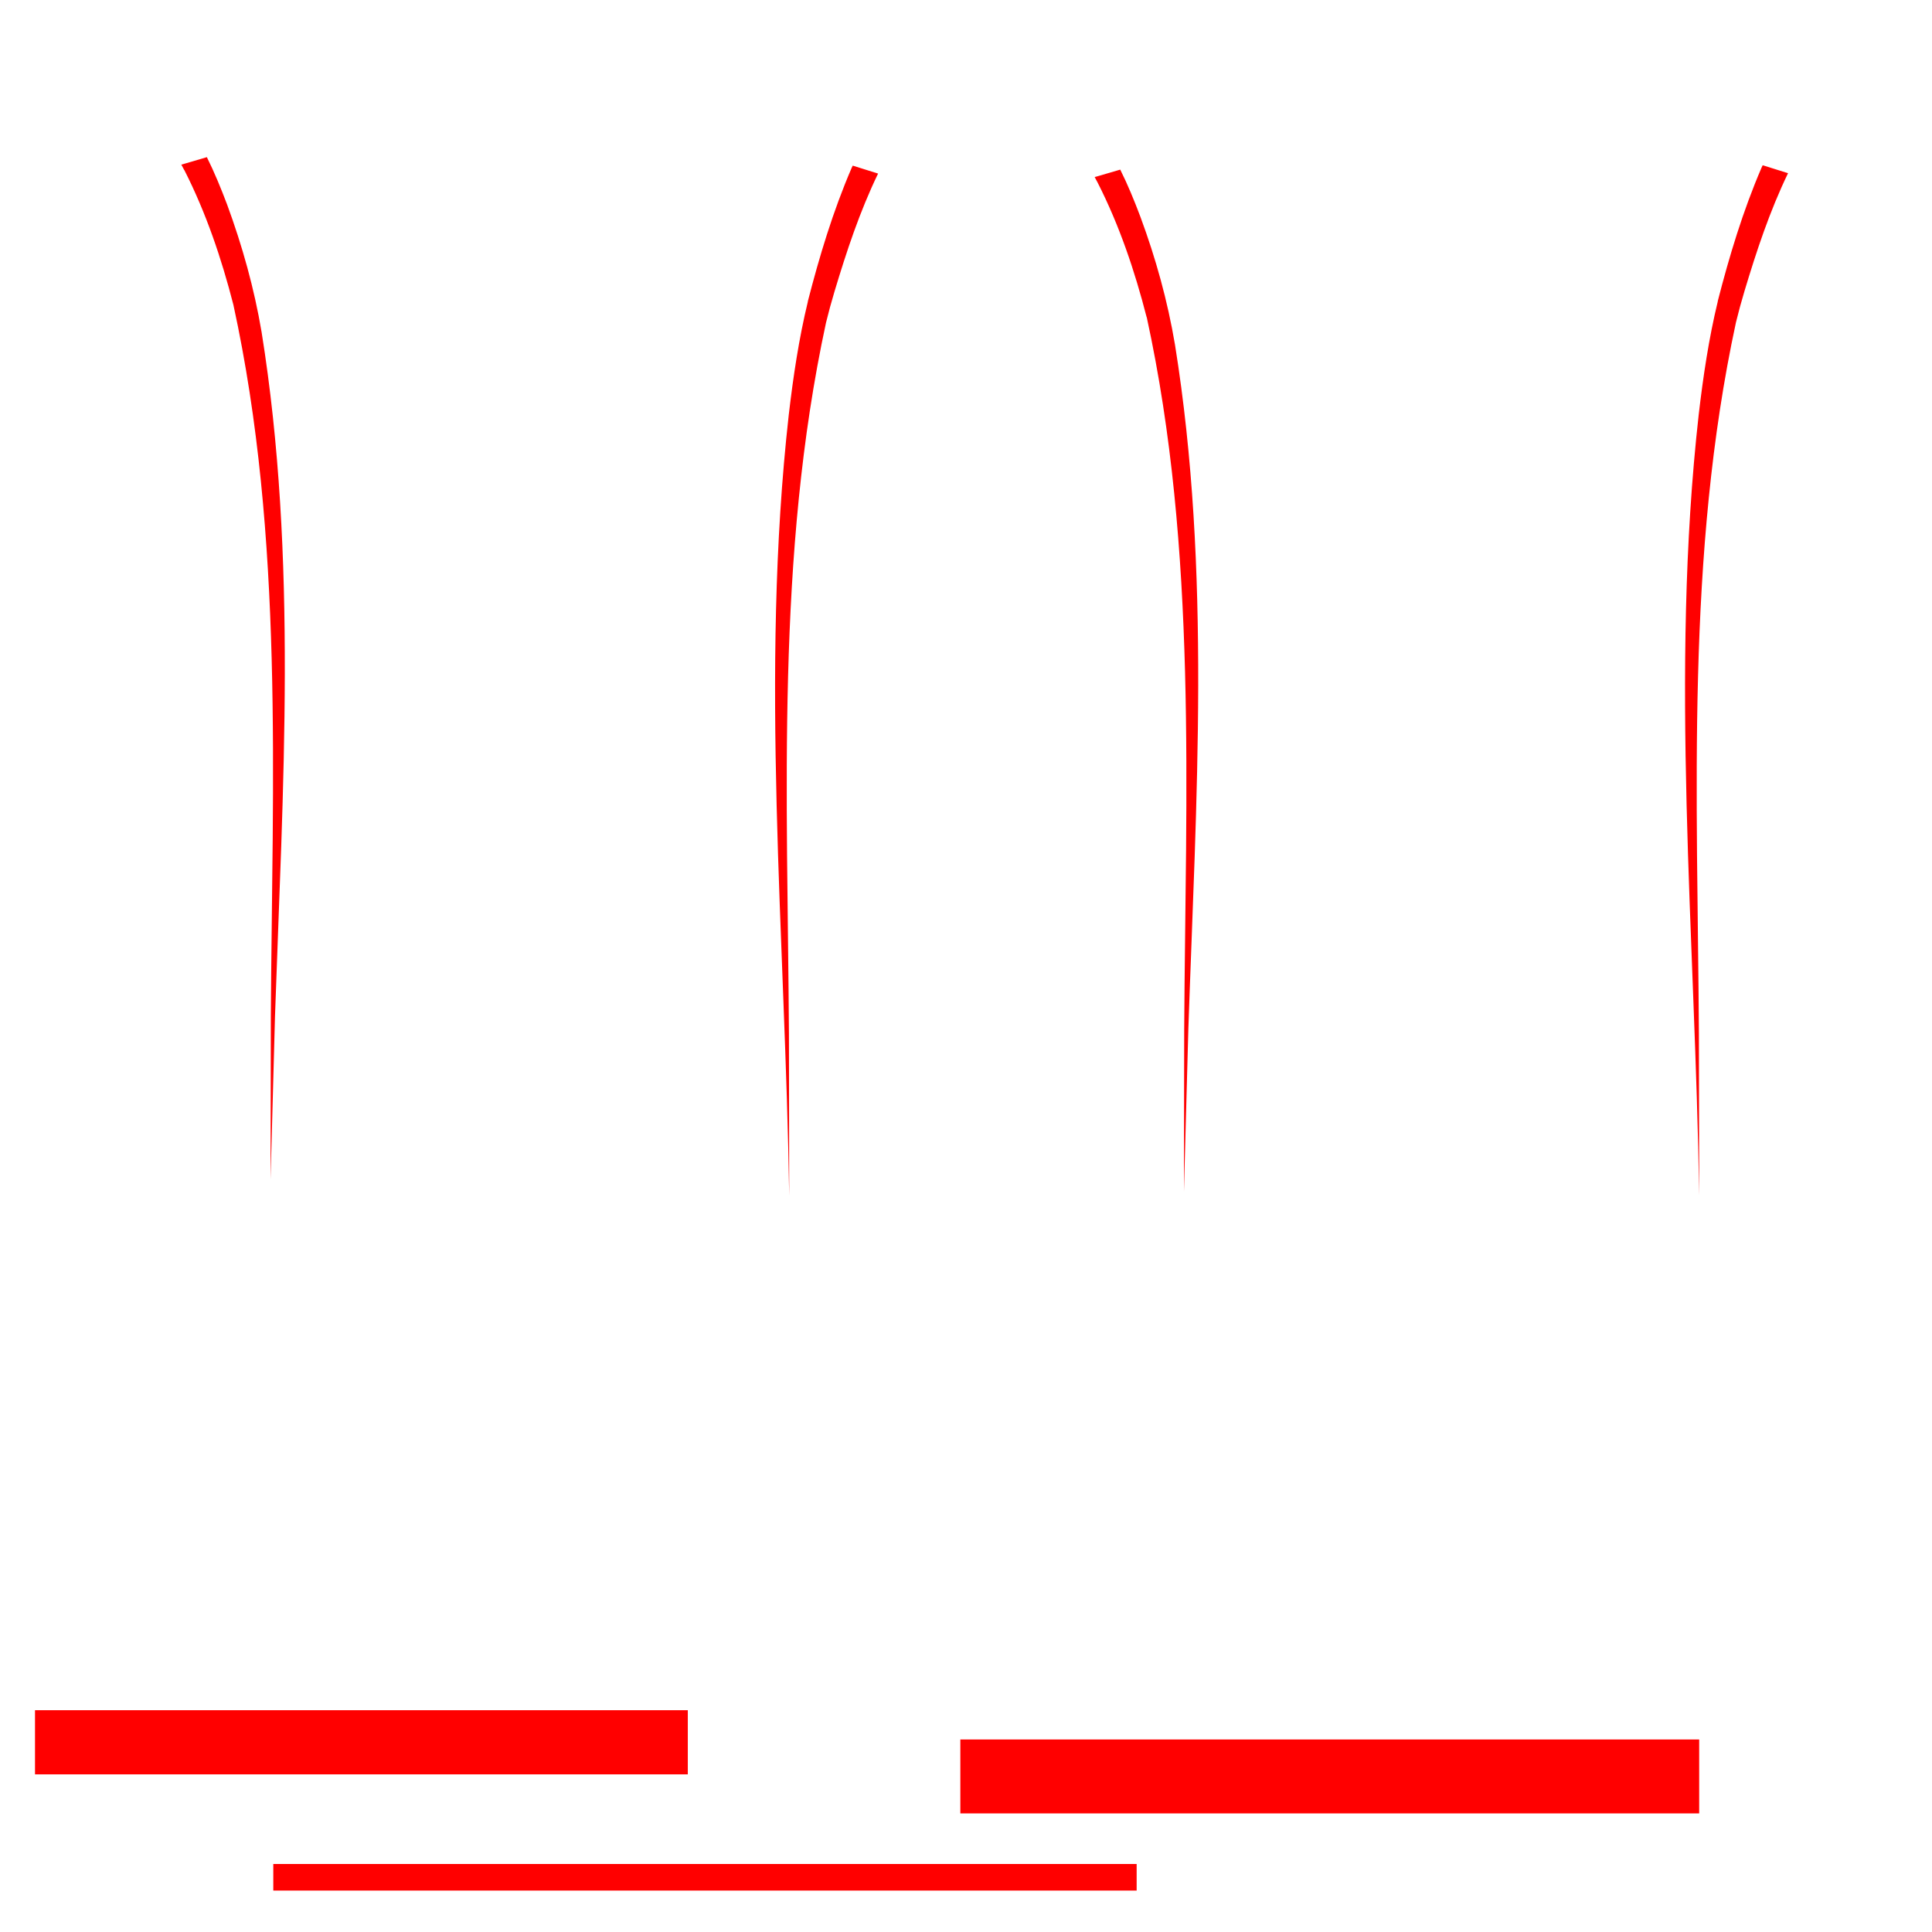
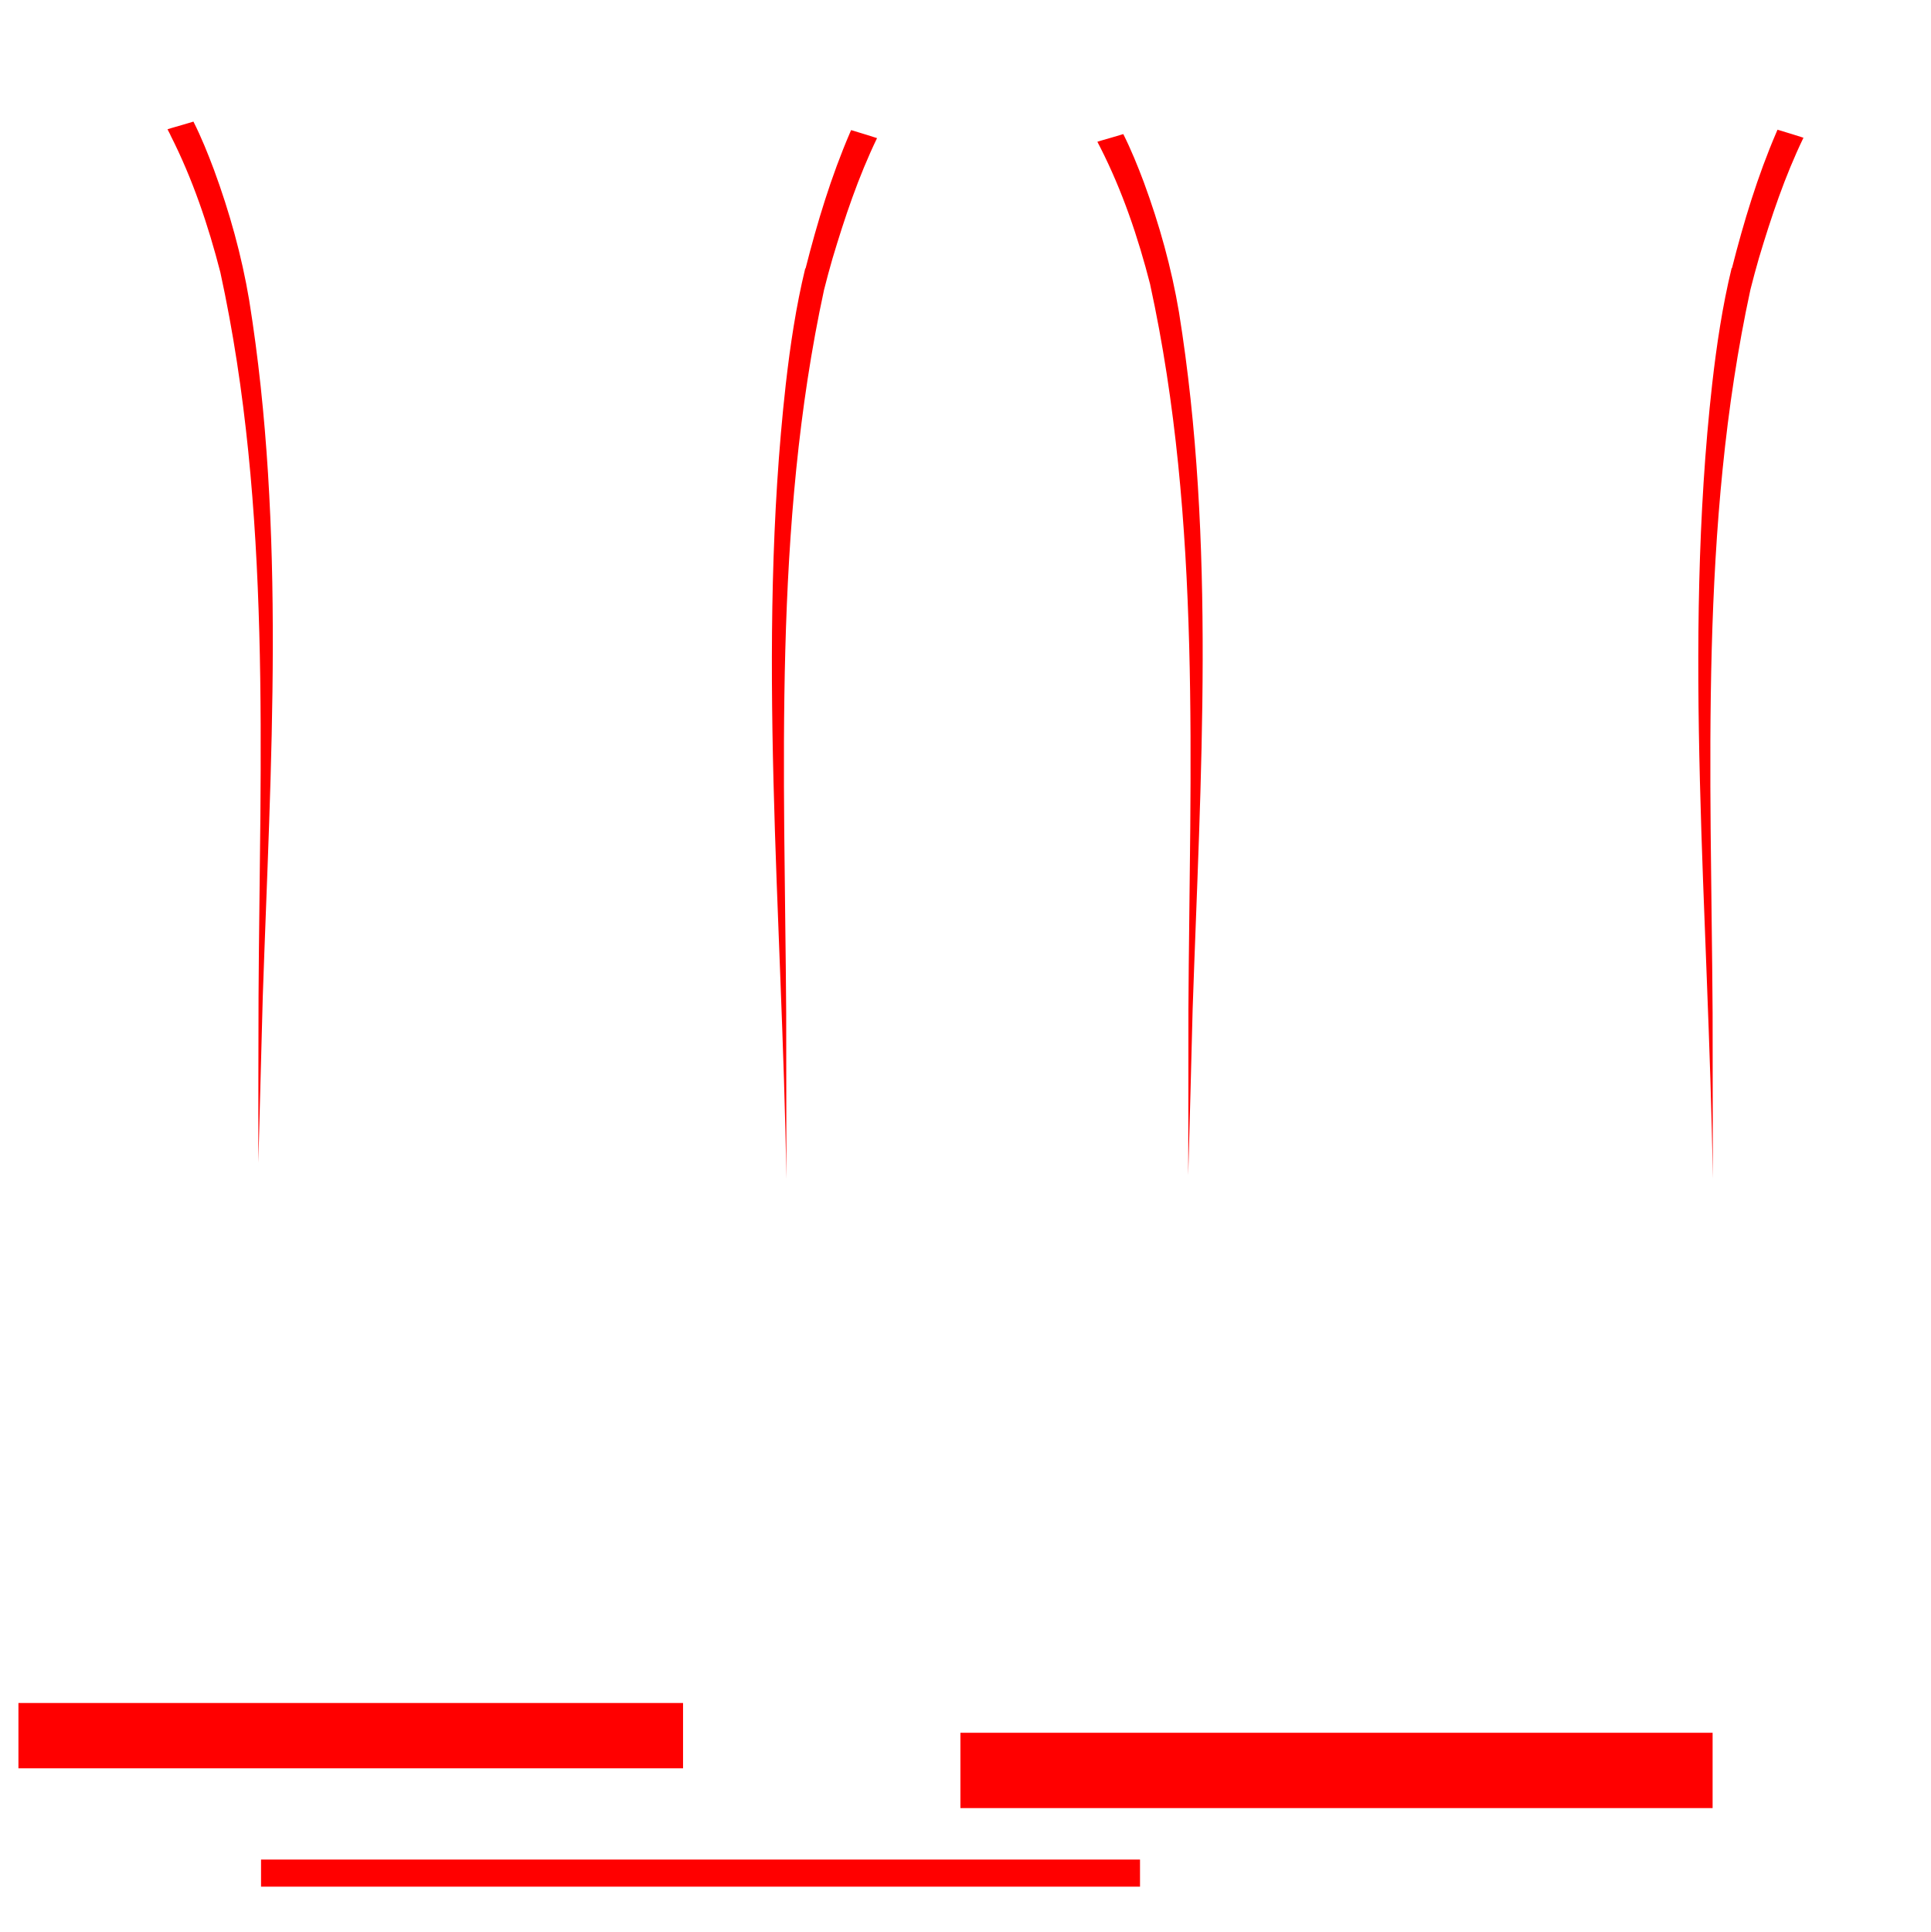
- <svg xmlns="http://www.w3.org/2000/svg" id="a" width="2048" height="2048" viewBox="0 0 2048 2048">
+ <svg xmlns="http://www.w3.org/2000/svg" id="a" width="1005" height="1005.7" viewBox="0 0 1005 1005.7">
  <defs>
    <style>.b{fill:red;stroke-width:0px;}</style>
  </defs>
-   <path class="b" d="m195.3,180.3c-1-1.9-2-3.9-3.1-5.8,1.3-.4,2.5-.7,3.9-1.1,7.6-2.2,15.3-4.5,23.2-6.8,8.1,16.3,15,33.2,21.4,50.1,16.2,44,28.8,89.1,36.6,135.3,38.5,239.9,22.4,484,14.2,725.5-.6,26.1-4,144.8-4.7,172.6,0-27.7.2-148.3.3-172.6,1.5-251.1,14.1-507.7-39.7-754.4-12.6-49.1-29-97.6-52-142.8Zm661.1,139.3c-9.6,39.5-15.6,80-20.3,120.3-30.7,274.1-3.7,552.8.5,827.7,0-27.9-.3-146.1-.3-172.3-1.5-251-14-506.5,39.3-753.2,2.6-10.7,5.7-22.1,8.9-32.7,12.8-42.7,26.9-85.3,46.3-125.4-6.2-2-14.4-4.6-25.8-8.1-.4-.1-.7-.2-1.1-.3-.5,1.2-1.3,2.8-1.3,2.8-19.6,45.6-34,93.3-46.3,141.2Zm359.2,16.7c53.8,246.8,41.2,503.3,39.7,754.4,0,24.3-.2,144.9-.3,172.6.7-27.8,4-146.5,4.7-172.6,8.2-241.5,24.4-485.6-14.2-725.5-7.8-46.2-20.3-91.3-36.6-135.3-6.4-17-13.3-33.9-21.4-50.1-7.9,2.3-15.7,4.6-23.2,6.8-1.3.4-2.6.8-3.9,1.1,1.1,1.9,2.1,3.9,3.1,5.8,23,45.1,39.4,93.7,52,142.8Zm605.4-17.1c-9.6,39.5-15.6,80-20.3,120.3-30.7,274.1-3.7,552.8.5,827.7,0-27.9-.3-146.1-.3-172.3-1.5-251-14-506.5,39.3-753.2,2.6-10.7,5.7-22.1,8.9-32.7,12.8-42.7,26.9-85.3,46.3-125.4-6.2-2-14.4-4.6-25.8-8.1-.4-.1-.7-.2-1.1-.3-.5,1.2-1.3,2.8-1.3,2.8-19.6,45.6-34,93.3-46.3,141.2ZM729.2,1812.9H37.1v68h692v-68Zm1072,31h-783.2v78.4h783.2v-78.4Zm-596.3,132H289.7v28.2h915.2v-28.2Z" />
+   <path class="b" d="m88.7,70.2c-.5-1-1-1.9-1.5-2.9.6-.2,1.3-.4,1.9-.6,3.8-1.1,7.7-2.2,11.6-3.4,4.1,8.1,7.5,16.6,10.7,25.1,8.1,22,14.4,44.6,18.3,67.7,19.3,120,11.2,242,7.1,362.8-.3,13.1-2,72.4-2.3,86.3,0-13.9,0-74.2.1-86.3.7-125.6,7-253.8-19.9-377.2-6.3-24.5-14.5-48.8-26-71.4Zm330.5,69.6c-4.8,19.8-7.8,40-10.1,60.1-15.4,137-1.8,276.4.3,413.8,0-13.9-.1-73-.1-86.2-.8-125.5-7-253.2,19.7-376.6,1.3-5.3,2.9-11,4.4-16.3,6.4-21.4,13.5-42.6,23.2-62.7-3.1-1-7.2-2.3-12.9-4-.2,0-.4-.1-.6-.2-.3.6-.6,1.4-.6,1.4-9.8,22.8-17,46.6-23.1,70.6Zm179.6,8.4c26.9,123.4,20.6,251.6,19.9,377.2,0,12.2,0,72.4-.1,86.3.4-13.9,2-73.2,2.3-86.3,4.1-120.7,12.2-242.8-7.1-362.8-3.9-23.1-10.2-45.7-18.3-67.7-3.2-8.5-6.6-16.9-10.7-25.1-3.9,1.2-7.8,2.3-11.6,3.4-.7.2-1.3.4-1.9.6.5,1,1,1.9,1.5,2.9,11.5,22.6,19.7,46.8,26,71.4Zm302.7-8.6c-4.8,19.8-7.8,40-10.1,60.1-15.4,137-1.8,276.4.3,413.8,0-13.9-.1-73-.1-86.2-.8-125.5-7-253.2,19.7-376.6,1.3-5.3,2.9-11,4.4-16.3,6.4-21.4,13.5-42.6,23.2-62.7-3.1-1-7.2-2.3-12.9-4-.2,0-.4-.1-.6-.2-.3.6-.6,1.4-.6,1.4-9.8,22.8-17,46.6-23.1,70.6ZM355.6,886.5H9.6v34h346v-34Zm536,15.5h-391.6v39.2h391.6v-39.2Zm-298.2,66H135.9v14.1h457.6v-14.1Z" />
</svg>
